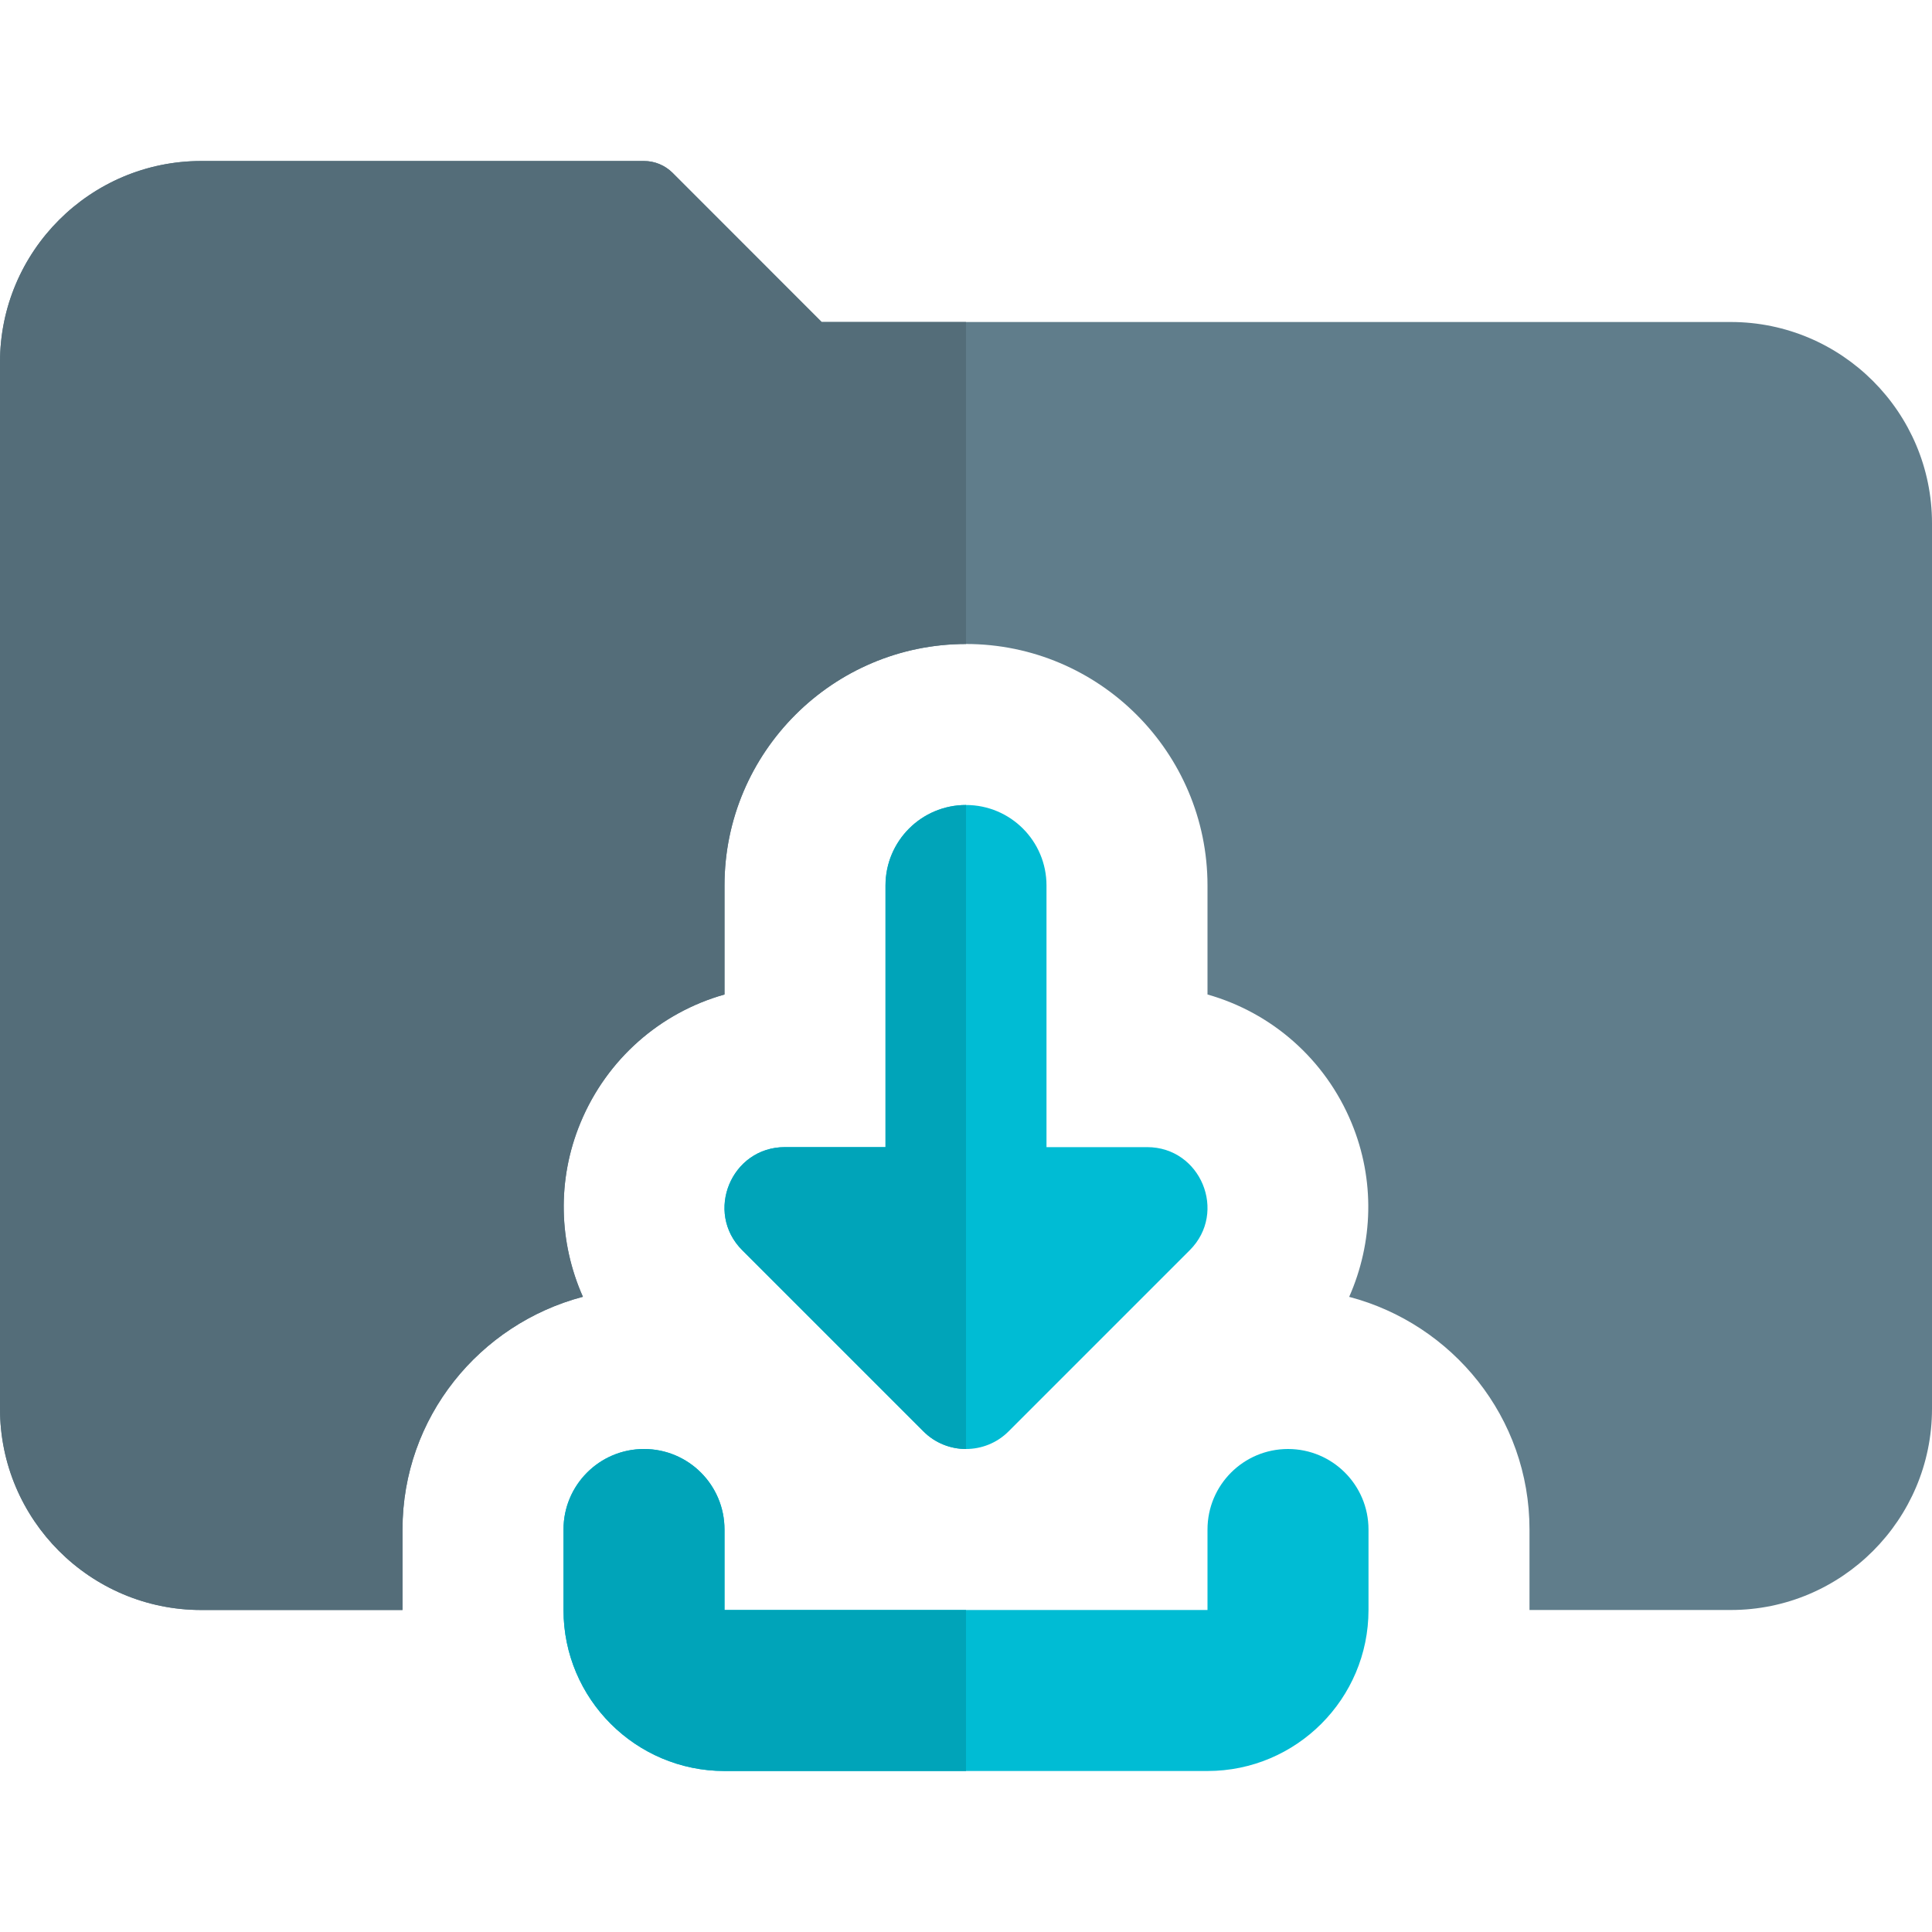
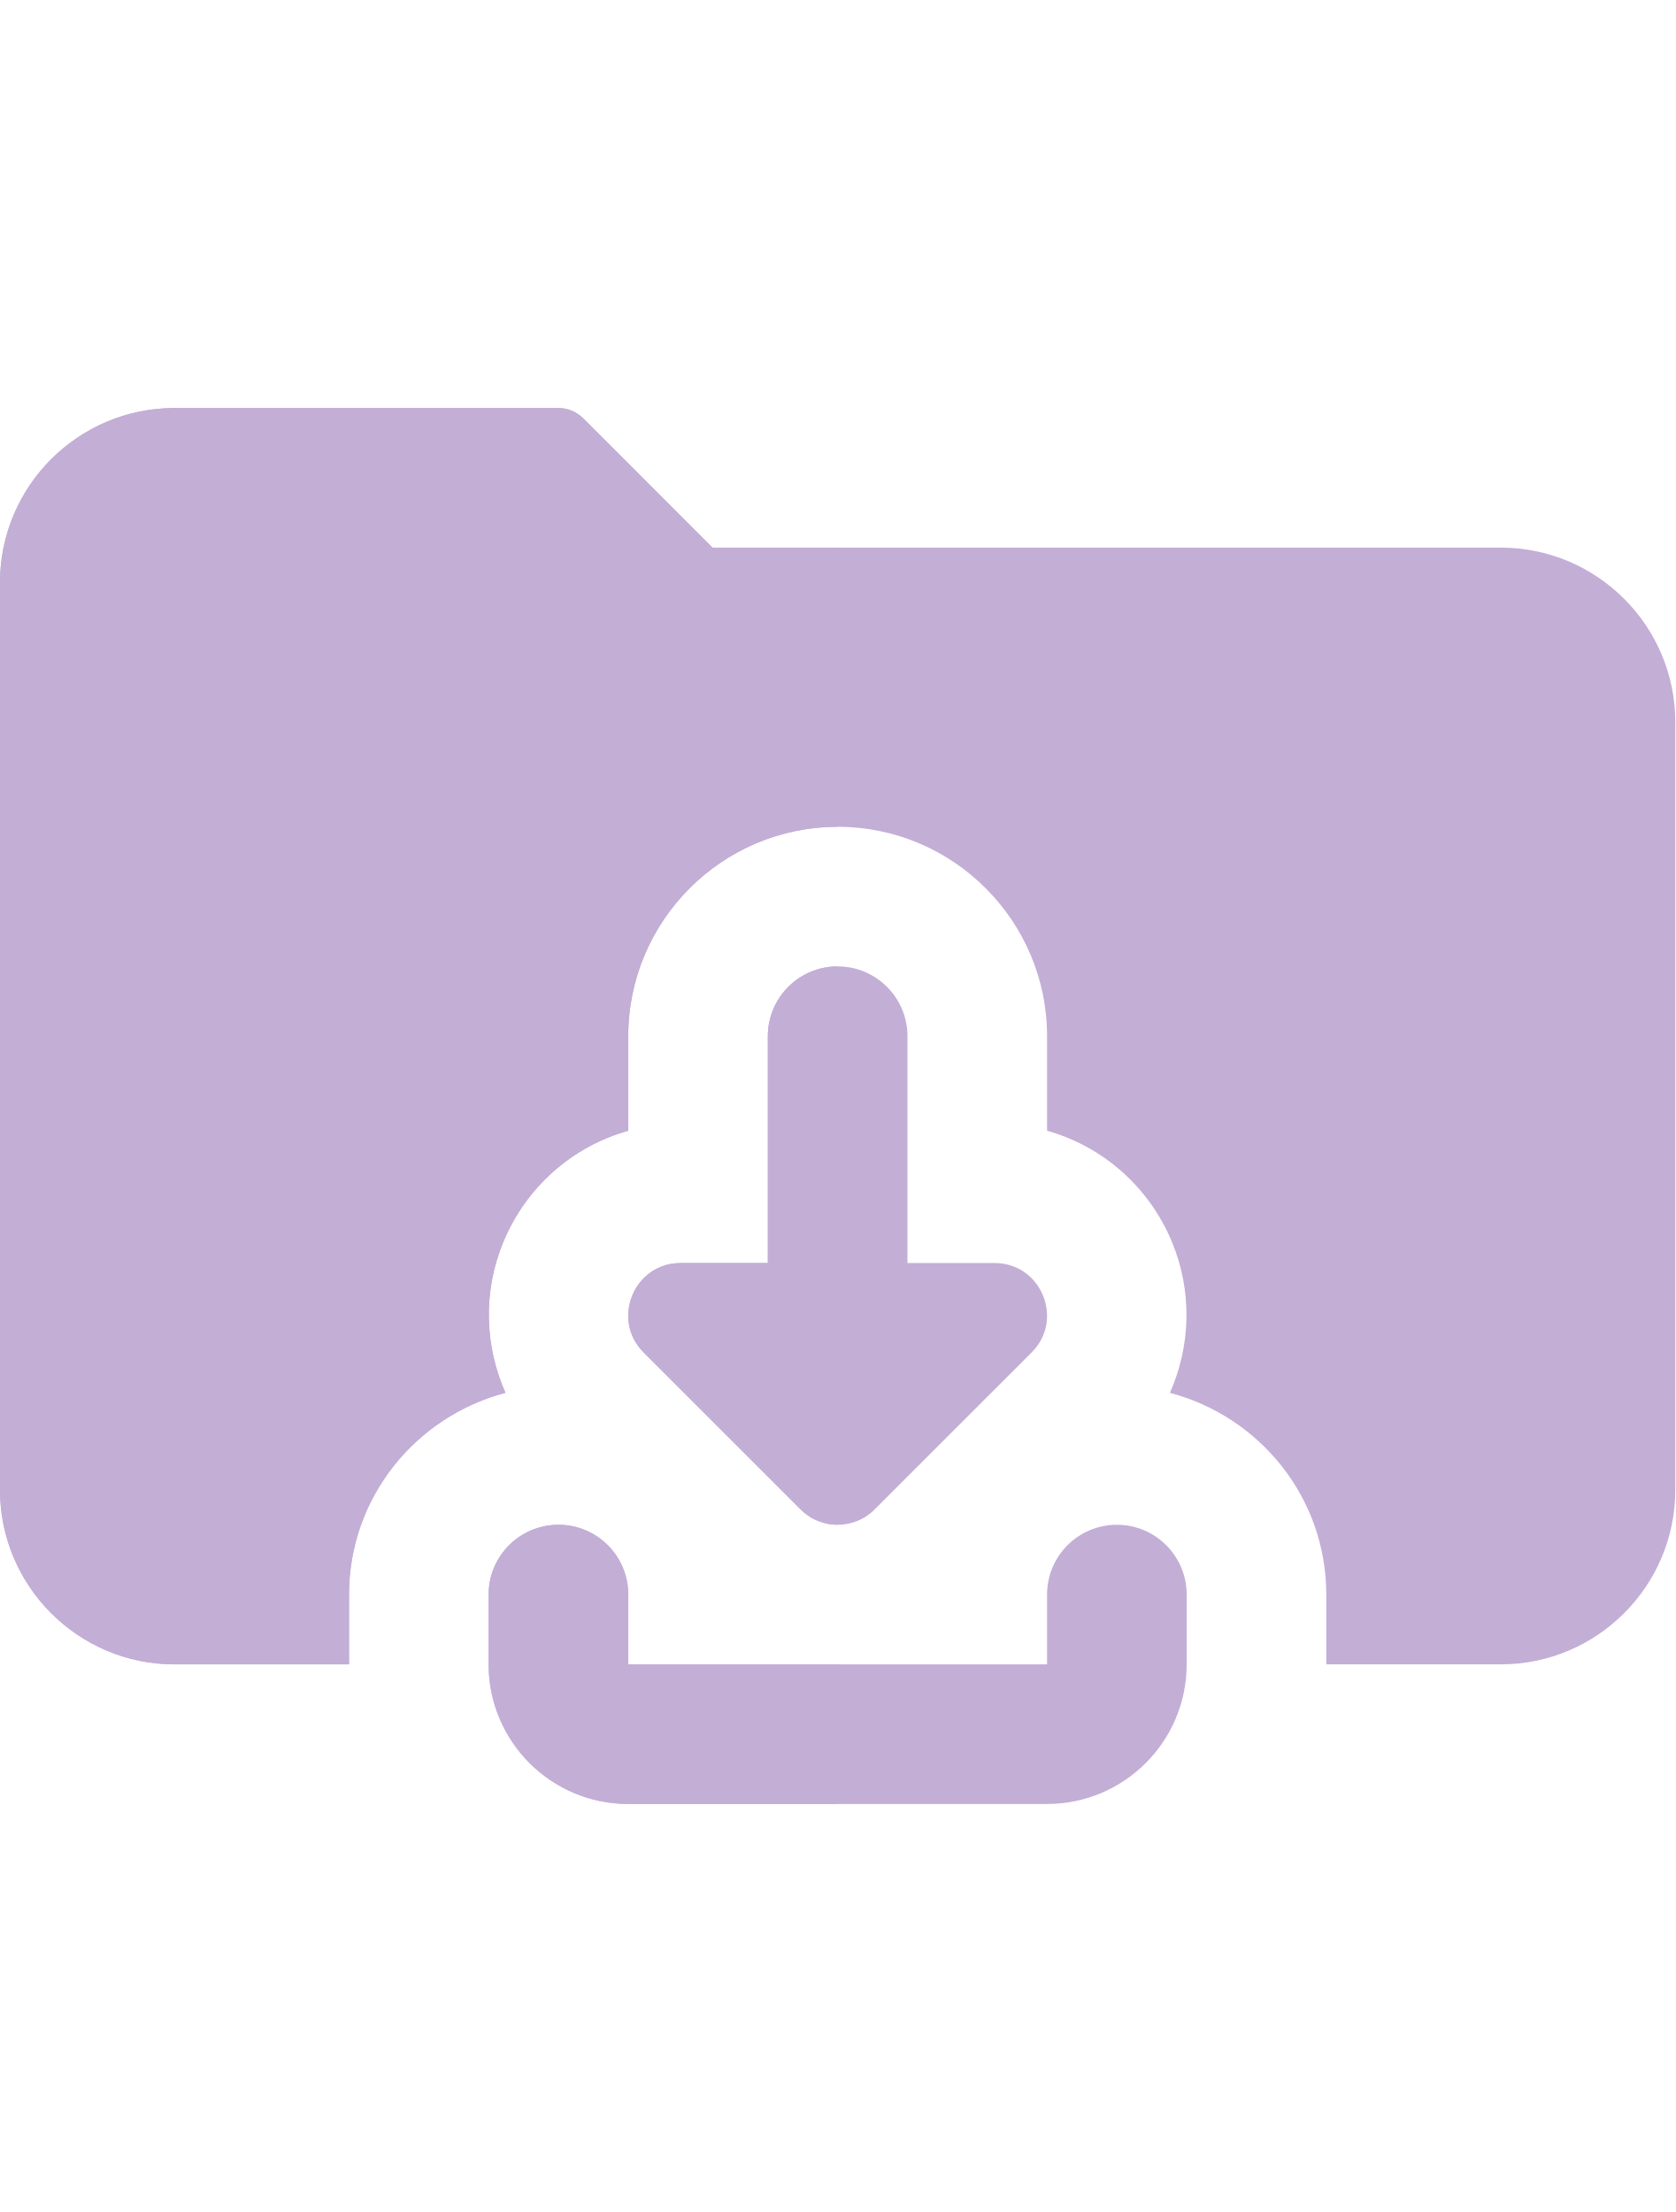
- <svg xmlns="http://www.w3.org/2000/svg" id="color" enable-background="new 0 0 24 24" height="512" viewBox="0 0 24 24" width="512">
-   <path d="m14.25 14.25h-1.25v-3.25c0-.552-.447-1-1-1s-1 .448-1 1v3.25h-1.25c-.666 0-1.001.809-.53 1.28l2.25 2.25c.146.147.339.22.53.22s.384-.073.53-.22l2.25-2.25c.471-.471.136-1.28-.53-1.28z" fill="#00bcd4" />
-   <path d="m15 22h-6c-1.104 0-2-.897-2-2v-1c0-.552.447-1 1-1s1 .448 1 1v1h6v-1c0-.552.447-1 1-1s1 .448 1 1v1c0 1.103-.896 2-2 2z" fill="#00bcd4" />
-   <path d="m21.5 4h-11.293l-1.853-1.854c-.094-.093-.221-.146-.354-.146h-5.5c-1.379 0-2.5 1.122-2.5 2.5v13c0 1.378 1.121 2.5 2.5 2.5h2.5v-1c0-1.391.955-2.552 2.241-2.891-.299-.674-.325-1.451-.03-2.162.328-.792.993-1.369 1.789-1.593v-1.354c0-1.654 1.346-3 3-3s3 1.346 3 3v1.354c.796.225 1.461.802 1.789 1.594.295.711.269 1.488-.029 2.162 1.285.338 2.24 1.499 2.24 2.89v1h2.5c1.379 0 2.5-1.122 2.5-2.5v-11c0-1.378-1.121-2.5-2.5-2.5z" fill="#607d8b" />
-   <path d="m12 10c-.553 0-1 .448-1 1v3.25h-1.25c-.666 0-1.001.809-.53 1.28l2.25 2.25c.146.147.339.22.53.22z" fill="#00a4b9" />
-   <path d="m8 18c-.553 0-1 .448-1 1v1c0 1.103.897 2 2 2h3v-2h-3v-1c0-.552-.447-1-1-1z" fill="#00a4b9" />
-   <path d="m8 2h-5.5c-1.379 0-2.5 1.122-2.5 2.5v13c0 1.378 1.121 2.5 2.5 2.5h2.5v-1c0-1.391.955-2.552 2.241-2.891-.299-.674-.325-1.451-.03-2.162.328-.792.993-1.369 1.789-1.593v-1.354c0-1.654 1.346-3 3-3v-4h-1.793l-1.853-1.854c-.094-.093-.221-.146-.354-.146z" fill="#546d79" />
+ <svg xmlns="http://www.w3.org/2000/svg" id="color" enable-background="new 0 0 24 24" height="412" viewBox="0 0 24 24" width="312">
+   <path d="m14.25 14.25h-1.25v-3.25c0-.552-.447-1-1-1s-1 .448-1 1v3.25h-1.25c-.666 0-1.001.809-.53 1.28l2.25 2.25c.146.147.339.22.53.22s.384-.073.53-.22l2.25-2.25c.471-.471.136-1.28-.53-1.28z" fill="#C3AED6" />
+   <path d="m15 22h-6c-1.104 0-2-.897-2-2v-1c0-.552.447-1 1-1s1 .448 1 1v1h6v-1c0-.552.447-1 1-1s1 .448 1 1v1c0 1.103-.896 2-2 2z" fill="#C3AED6" />
+   <path d="m21.5 4h-11.293l-1.853-1.854c-.094-.093-.221-.146-.354-.146h-5.5c-1.379 0-2.5 1.122-2.5 2.5v13c0 1.378 1.121 2.5 2.5 2.5h2.5v-1c0-1.391.955-2.552 2.241-2.891-.299-.674-.325-1.451-.03-2.162.328-.792.993-1.369 1.789-1.593v-1.354c0-1.654 1.346-3 3-3s3 1.346 3 3v1.354c.796.225 1.461.802 1.789 1.594.295.711.269 1.488-.029 2.162 1.285.338 2.24 1.499 2.24 2.89v1h2.5c1.379 0 2.5-1.122 2.5-2.5v-11c0-1.378-1.121-2.5-2.5-2.5z" fill="#C3AED6" />
+   <path d="m12 10c-.553 0-1 .448-1 1v3.25h-1.25c-.666 0-1.001.809-.53 1.28l2.25 2.25c.146.147.339.22.53.22z" fill="#C3AED6" />
+   <path d="m8 18c-.553 0-1 .448-1 1v1c0 1.103.897 2 2 2h3v-2h-3v-1c0-.552-.447-1-1-1z" fill="#C3AED6" />
+   <path d="m8 2h-5.5c-1.379 0-2.5 1.122-2.5 2.5v13c0 1.378 1.121 2.5 2.5 2.5h2.5v-1c0-1.391.955-2.552 2.241-2.891-.299-.674-.325-1.451-.03-2.162.328-.792.993-1.369 1.789-1.593v-1.354c0-1.654 1.346-3 3-3v-4h-1.793l-1.853-1.854c-.094-.093-.221-.146-.354-.146z" fill="#C3AED6" />
</svg>
